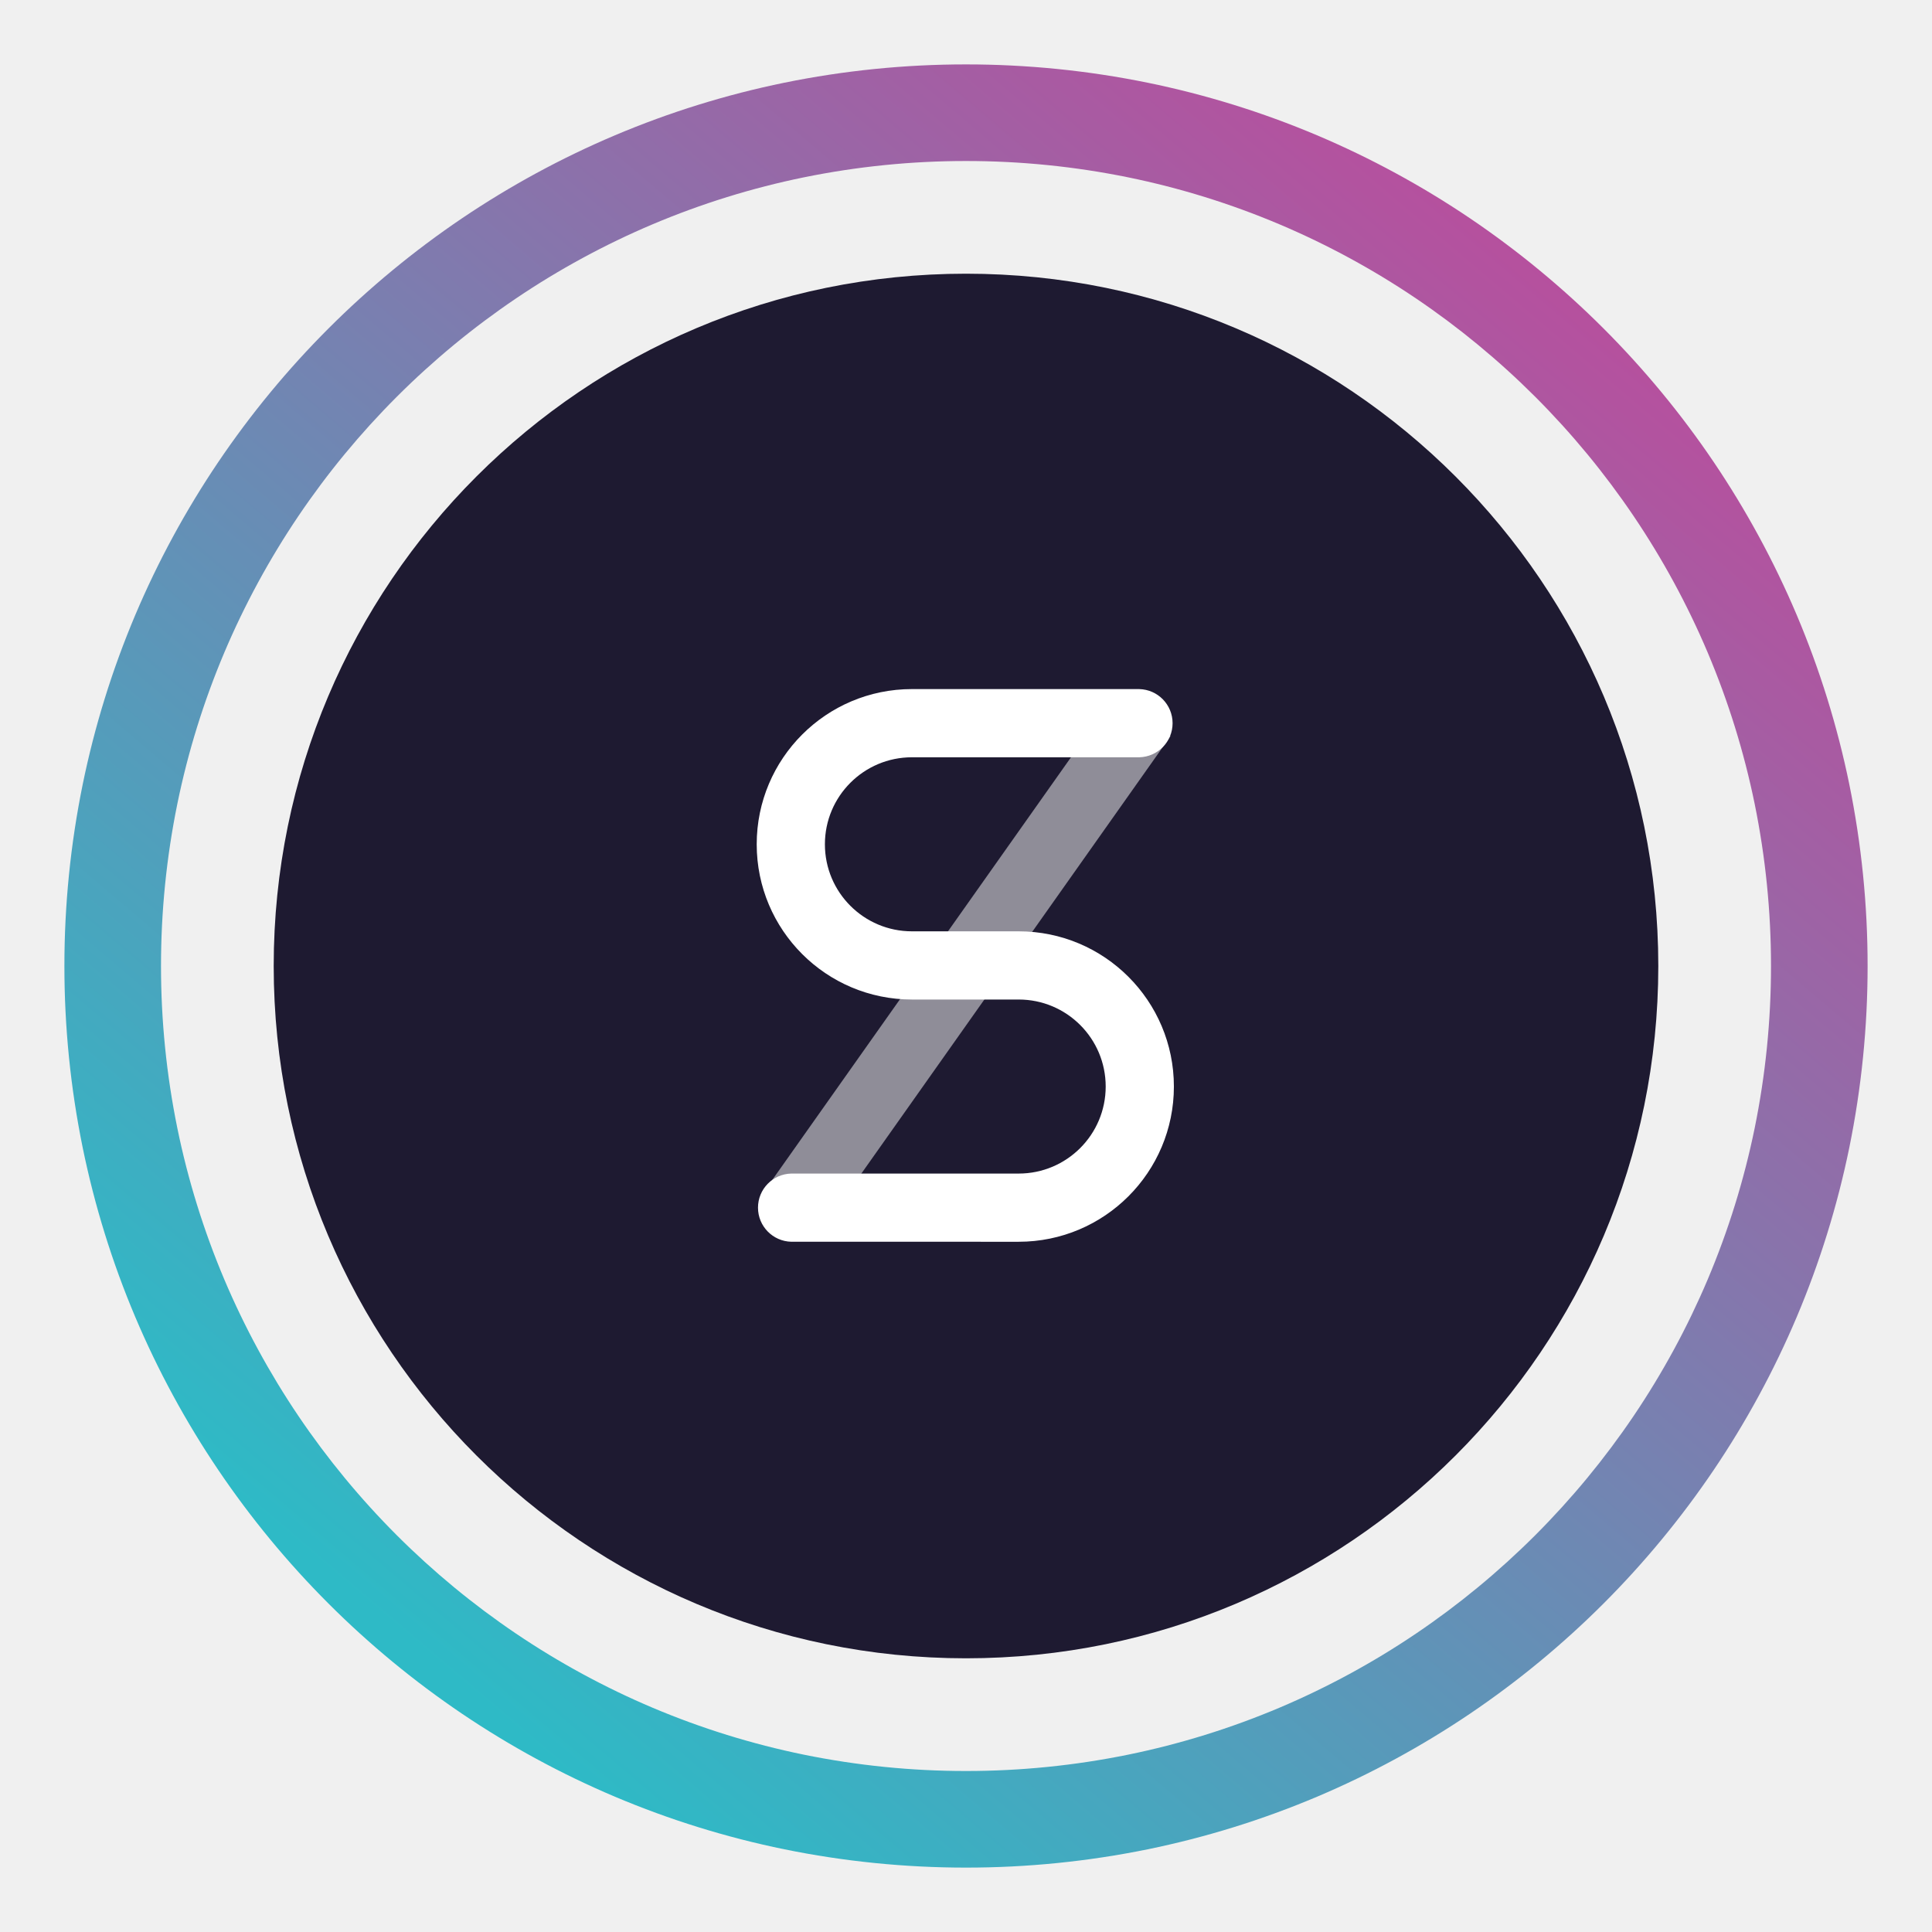
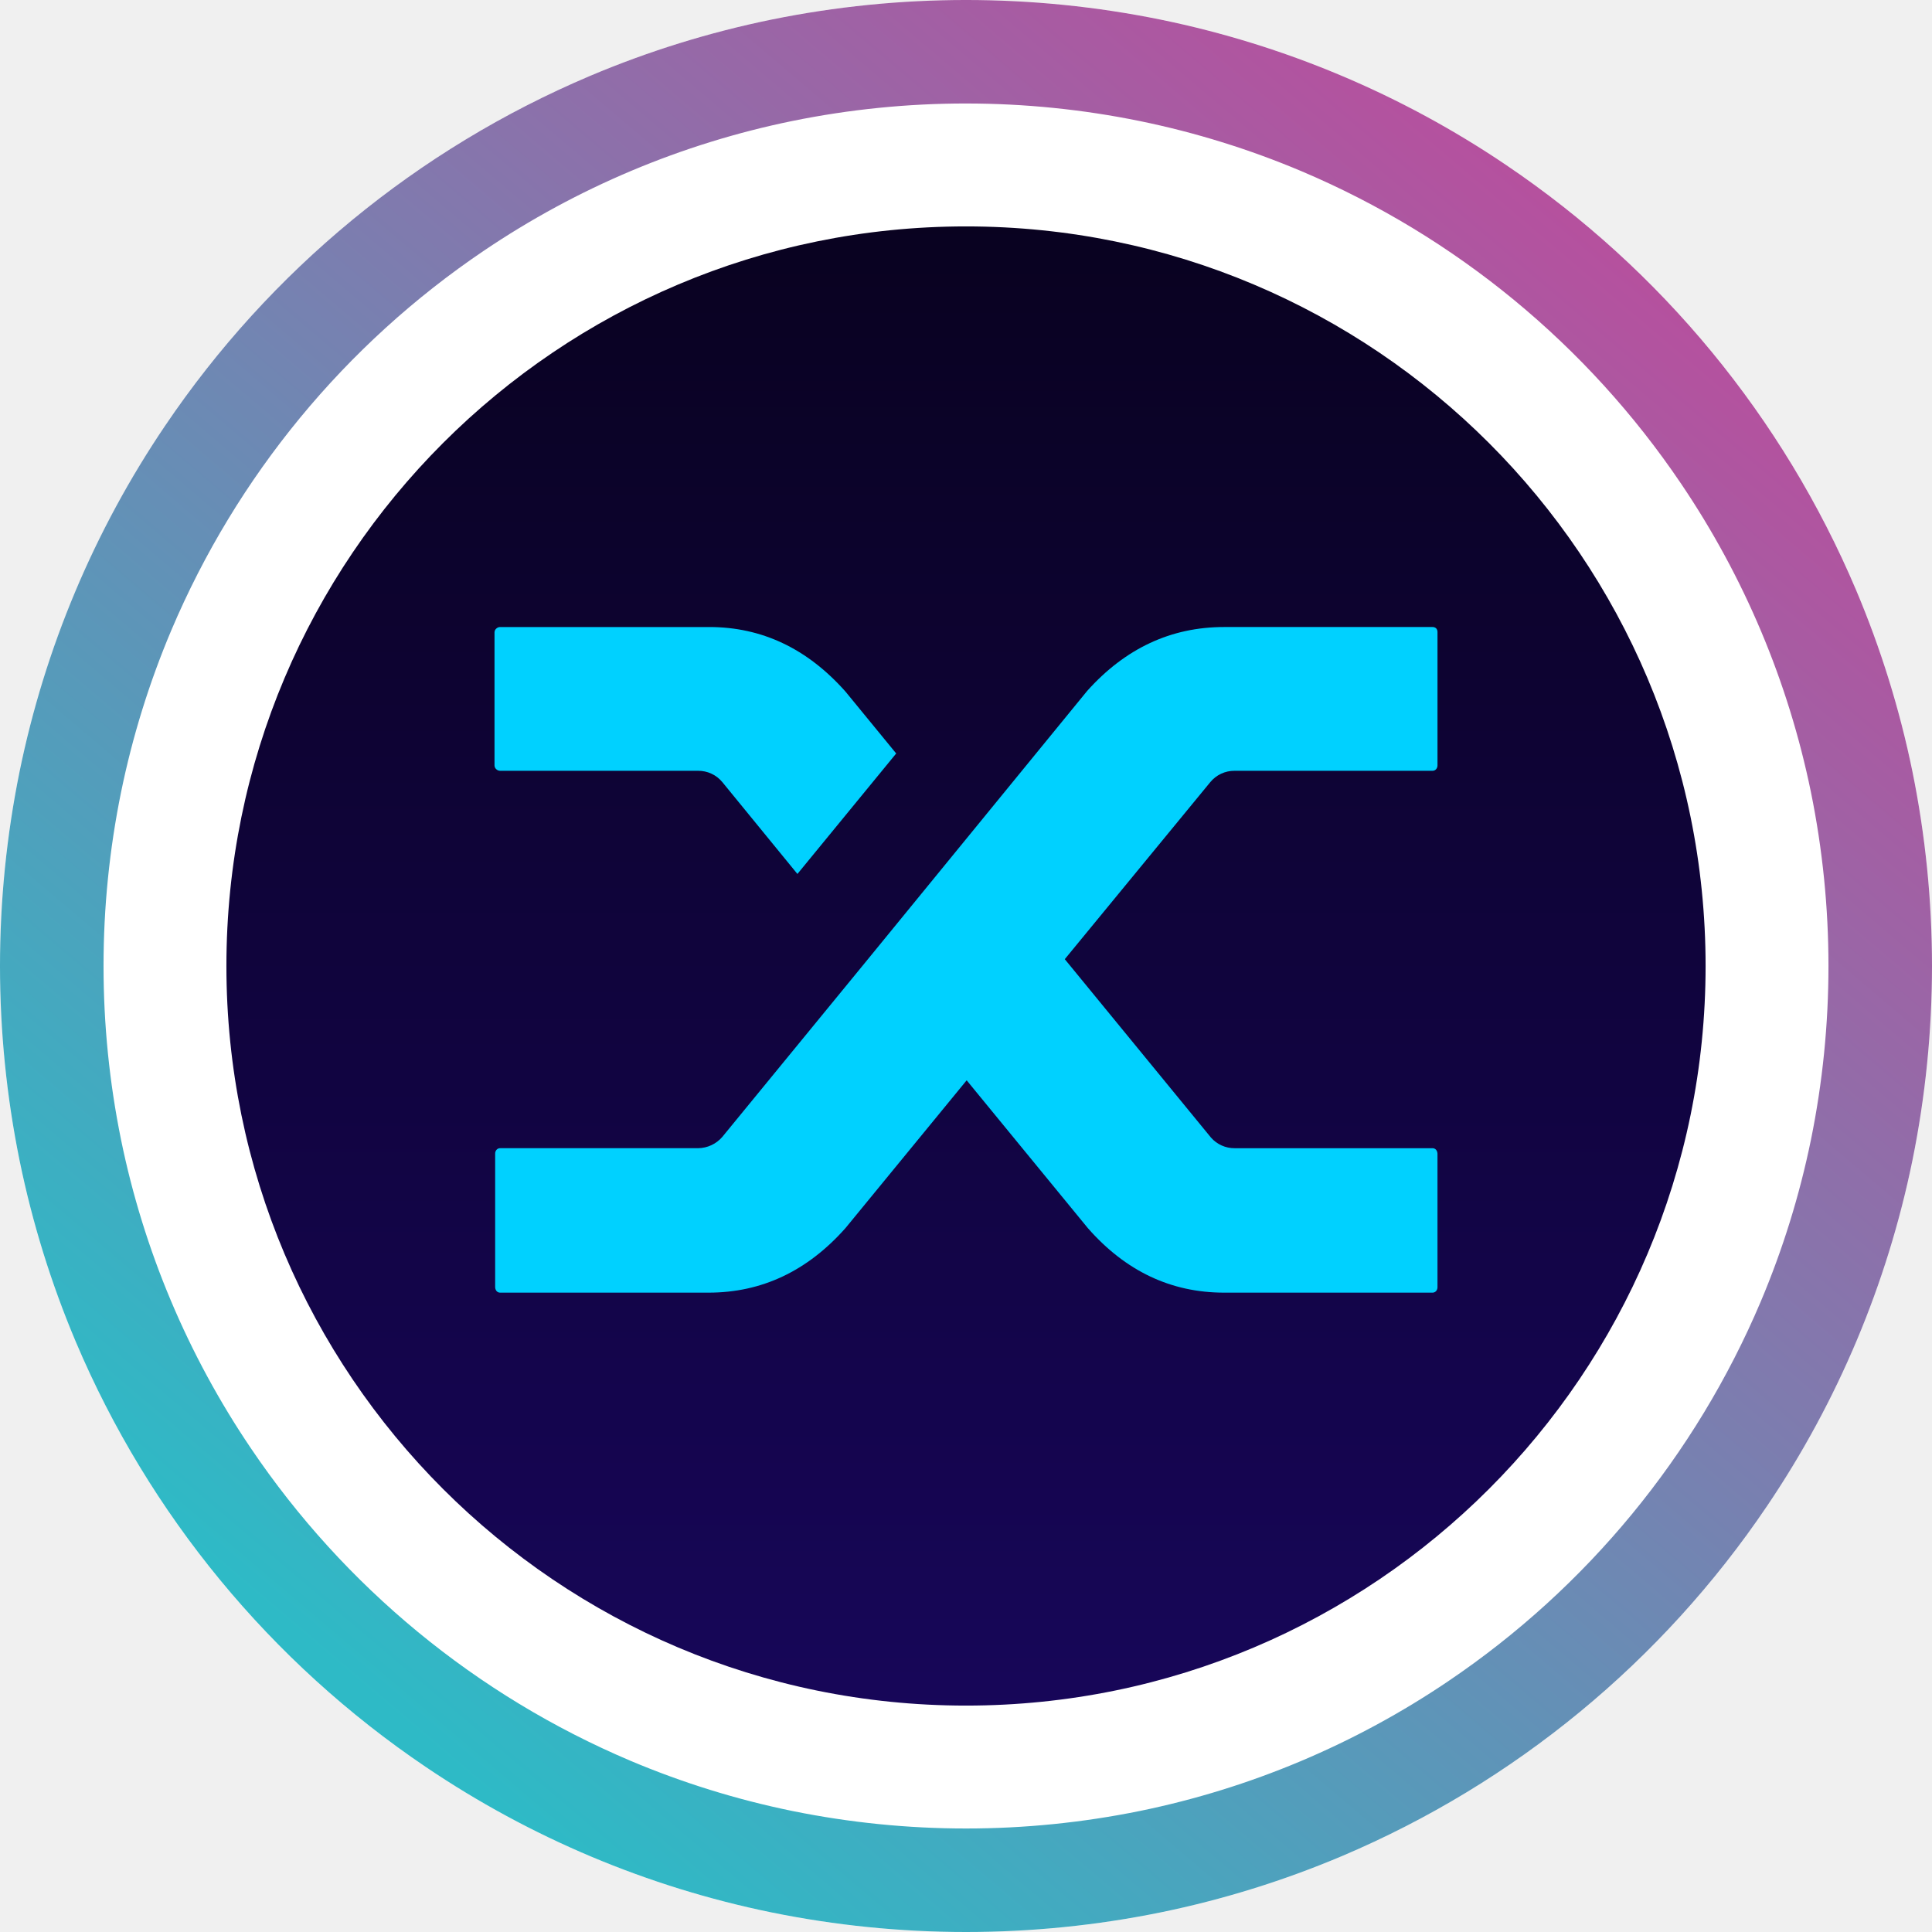
- <svg xmlns="http://www.w3.org/2000/svg" width="600" height="600" viewBox="0 0 600 600">
+ <svg xmlns="http://www.w3.org/2000/svg" width="256" height="256" viewBox="0 0 256 256">
  <defs>
    <linearGradient id="a" x1="0.843" y1="0.135" x2="0.206" y2="0.886" gradientUnits="objectBoundingBox">
      <stop offset="0" stop-color="#b6509e" />
      <stop offset="1" stop-color="#2ebac6" />
    </linearGradient>
-     <clipPath id="c">
-       <rect width="600" height="600" />
+     <linearGradient id="b" x1="0.5" x2="0.5" y2="1" gradientUnits="objectBoundingBox">
+       <stop offset="0" stop-color="#090220" />
+       <stop offset="1" stop-color="#170659" />
+     </linearGradient>
+     <clipPath id="d">
+       <rect width="256" height="256" />
    </clipPath>
  </defs>
-   <g id="b" clip-path="url(#c)">
-     <path d="M-461,16584a282.152,282.152,0,0,1-56.43-5.689A278.714,278.714,0,0,1-569.989,16562a279.879,279.879,0,0,1-47.562-25.816,281.908,281.908,0,0,1-41.439-34.189,282.092,282.092,0,0,1-34.191-41.439A279.938,279.938,0,0,1-719,16412.988a278.581,278.581,0,0,1-16.315-52.56A282.074,282.074,0,0,1-741,16304a282.074,282.074,0,0,1,5.688-56.43A278.581,278.581,0,0,1-719,16195.011a280.059,280.059,0,0,1,25.816-47.563,282,282,0,0,1,34.191-41.438,282.062,282.062,0,0,1,41.439-34.191A280.058,280.058,0,0,1-569.989,16046a278.57,278.57,0,0,1,52.559-16.315A282.1,282.1,0,0,1-461,16024a282.1,282.1,0,0,1,56.43,5.688A278.568,278.568,0,0,1-352.011,16046a280.059,280.059,0,0,1,47.562,25.815,282.07,282.07,0,0,1,41.439,34.191,282,282,0,0,1,34.191,41.438A280.073,280.073,0,0,1-203,16195.011a278.559,278.559,0,0,1,16.315,52.559A282.066,282.066,0,0,1-181,16304a282.066,282.066,0,0,1-5.689,56.43,278.583,278.583,0,0,1-16.315,52.56,279.941,279.941,0,0,1-25.816,47.563,282.087,282.087,0,0,1-34.191,41.439,281.917,281.917,0,0,1-41.439,34.189A279.889,279.889,0,0,1-352.011,16562a278.707,278.707,0,0,1-52.559,16.316A282.154,282.154,0,0,1-461,16584Zm0-530a251.866,251.866,0,0,0-50.384,5.079,248.733,248.733,0,0,0-46.928,14.567,249.955,249.955,0,0,0-42.466,23.05,251.827,251.827,0,0,0-37,30.527,251.764,251.764,0,0,0-30.527,37,250.02,250.02,0,0,0-23.05,42.466,248.736,248.736,0,0,0-14.567,46.928A251.844,251.844,0,0,0-711,16304a251.844,251.844,0,0,0,5.079,50.384,248.793,248.793,0,0,0,14.567,46.928,250.029,250.029,0,0,0,23.05,42.467,251.933,251.933,0,0,0,30.527,37,252.012,252.012,0,0,0,37,30.527,250.162,250.162,0,0,0,42.466,23.051,248.874,248.874,0,0,0,46.928,14.564A251.767,251.767,0,0,0-461,16554a251.767,251.767,0,0,0,50.384-5.08,248.86,248.86,0,0,0,46.928-14.564,250.155,250.155,0,0,0,42.466-23.051,251.893,251.893,0,0,0,37-30.527,251.934,251.934,0,0,0,30.527-37,250.046,250.046,0,0,0,23.05-42.467,248.792,248.792,0,0,0,14.567-46.928A251.838,251.838,0,0,0-211,16304a251.838,251.838,0,0,0-5.079-50.384,248.74,248.74,0,0,0-14.567-46.928,250,250,0,0,0-23.05-42.466,251.77,251.77,0,0,0-30.527-37,251.831,251.831,0,0,0-37-30.527,249.951,249.951,0,0,0-42.466-23.05,248.723,248.723,0,0,0-46.928-14.567A251.867,251.867,0,0,0-461,16054Z" transform="translate(761.001 -16003.998)" fill="url(#a)" />
-     <path d="M430,215C430,96.259,333.741,0,215,0S0,96.259,0,215,96.259,430,215,430s215-96.259,215-215Z" transform="translate(85 85)" fill="#1e1a31" fill-rule="evenodd" />
-     <g transform="translate(0 -4.002)">
-       <path d="M1454.739,18494.635a10.591,10.591,0,0,1,0-21.176h70.616a27.025,27.025,0,1,0,0-54.051h-33.15a48.205,48.205,0,1,1,0-96.41l70.612.006a10.59,10.59,0,0,1,0,21.174h-70.612a27.025,27.025,0,0,0,0,54.051h33.15a48.205,48.205,0,1,1,0,96.41Z" transform="translate(-1208.998 -18104.996)" fill="#fff" />
-       <path d="M18.059,168.231.7,155.622,109.866,1.167l17.356,12.609Z" transform="translate(236.297 218.832)" fill="rgba(255,255,255,0.5)" fill-rule="evenodd" />
+   <g id="c" clip-path="url(#d)">
+     <circle cx="128" cy="128" r="128" fill="#fff" />
+     <path d="M128,256a128.976,128.976,0,0,1-25.8-2.6,127.309,127.309,0,0,1-45.77-19.261,128.366,128.366,0,0,1-46.375-56.315A127.357,127.357,0,0,1,2.6,153.8a129.251,129.251,0,0,1,0-51.593,127.31,127.31,0,0,1,19.26-45.77A128.372,128.372,0,0,1,78.177,10.059,127.33,127.33,0,0,1,102.2,2.6a129.244,129.244,0,0,1,51.593,0,127.308,127.308,0,0,1,45.77,19.26,128.367,128.367,0,0,1,46.375,56.316A127.343,127.343,0,0,1,253.4,102.2a129.248,129.248,0,0,1,0,51.593,127.3,127.3,0,0,1-19.26,45.77,128.382,128.382,0,0,1-56.316,46.375A127.4,127.4,0,0,1,153.8,253.4,128.977,128.977,0,0,1,128,256Zm0-242.287a115.145,115.145,0,0,0-23.033,2.322A113.657,113.657,0,0,0,64.1,33.232,114.622,114.622,0,0,0,22.7,83.515a113.7,113.7,0,0,0-6.659,21.452,115.4,115.4,0,0,0,0,46.065,113.66,113.66,0,0,0,17.2,40.866,114.627,114.627,0,0,0,50.282,41.407,113.75,113.75,0,0,0,21.453,6.658,115.381,115.381,0,0,0,46.065,0,113.609,113.609,0,0,0,40.866-17.2A114.622,114.622,0,0,0,233.3,172.485a113.741,113.741,0,0,0,6.659-21.453,115.4,115.4,0,0,0,0-46.065,113.662,113.662,0,0,0-17.2-40.865A114.619,114.619,0,0,0,172.485,22.7a113.74,113.74,0,0,0-21.453-6.659A115.145,115.145,0,0,0,128,13.714Z" fill="url(#a)" />
+     <g transform="translate(5013 19689)">
+       <g transform="translate(-4983 -19659)">
+         <circle cx="98" cy="98" r="98" fill="url(#b)" />
+         <g transform="translate(35.525 53.083)">
+           <path d="M117.189,150.551a4.123,4.123,0,0,0-3.229-1.5H87.784a.757.757,0,0,1-.566-.221.673.673,0,0,1-.218-.484v-17.64a.676.676,0,0,1,.218-.484.756.756,0,0,1,.566-.221h27.66q10.469,0,18.062,8.555l6.719,8.2-13.088,15.965Zm48.341-12.083Q173.122,130,183.679,130h27.574a.713.713,0,0,1,.523.176.732.732,0,0,1,.174.53v17.64a.766.766,0,0,1-.174.484.629.629,0,0,1-.523.221H185.076a4.124,4.124,0,0,0-3.229,1.5l-19.283,23.461,19.37,23.637a4.132,4.132,0,0,0,3.142,1.412h26.176a.629.629,0,0,1,.523.221.905.905,0,0,1,.174.572v17.64a.764.764,0,0,1-.174.484.628.628,0,0,1-.523.221H183.679q-10.557,0-18.062-8.555l-16.054-19.58-16.056,19.58q-7.591,8.557-18.149,8.555H87.784a.625.625,0,0,1-.524-.221.889.889,0,0,1-.174-.575v-17.64a.757.757,0,0,1,.174-.484.626.626,0,0,1,.524-.221H113.96a4.29,4.29,0,0,0,3.229-1.5l18.934-23.108Z" transform="translate(-87 -130)" fill="#00d1ff" />
+         </g>
+       </g>
    </g>
  </g>
</svg>
